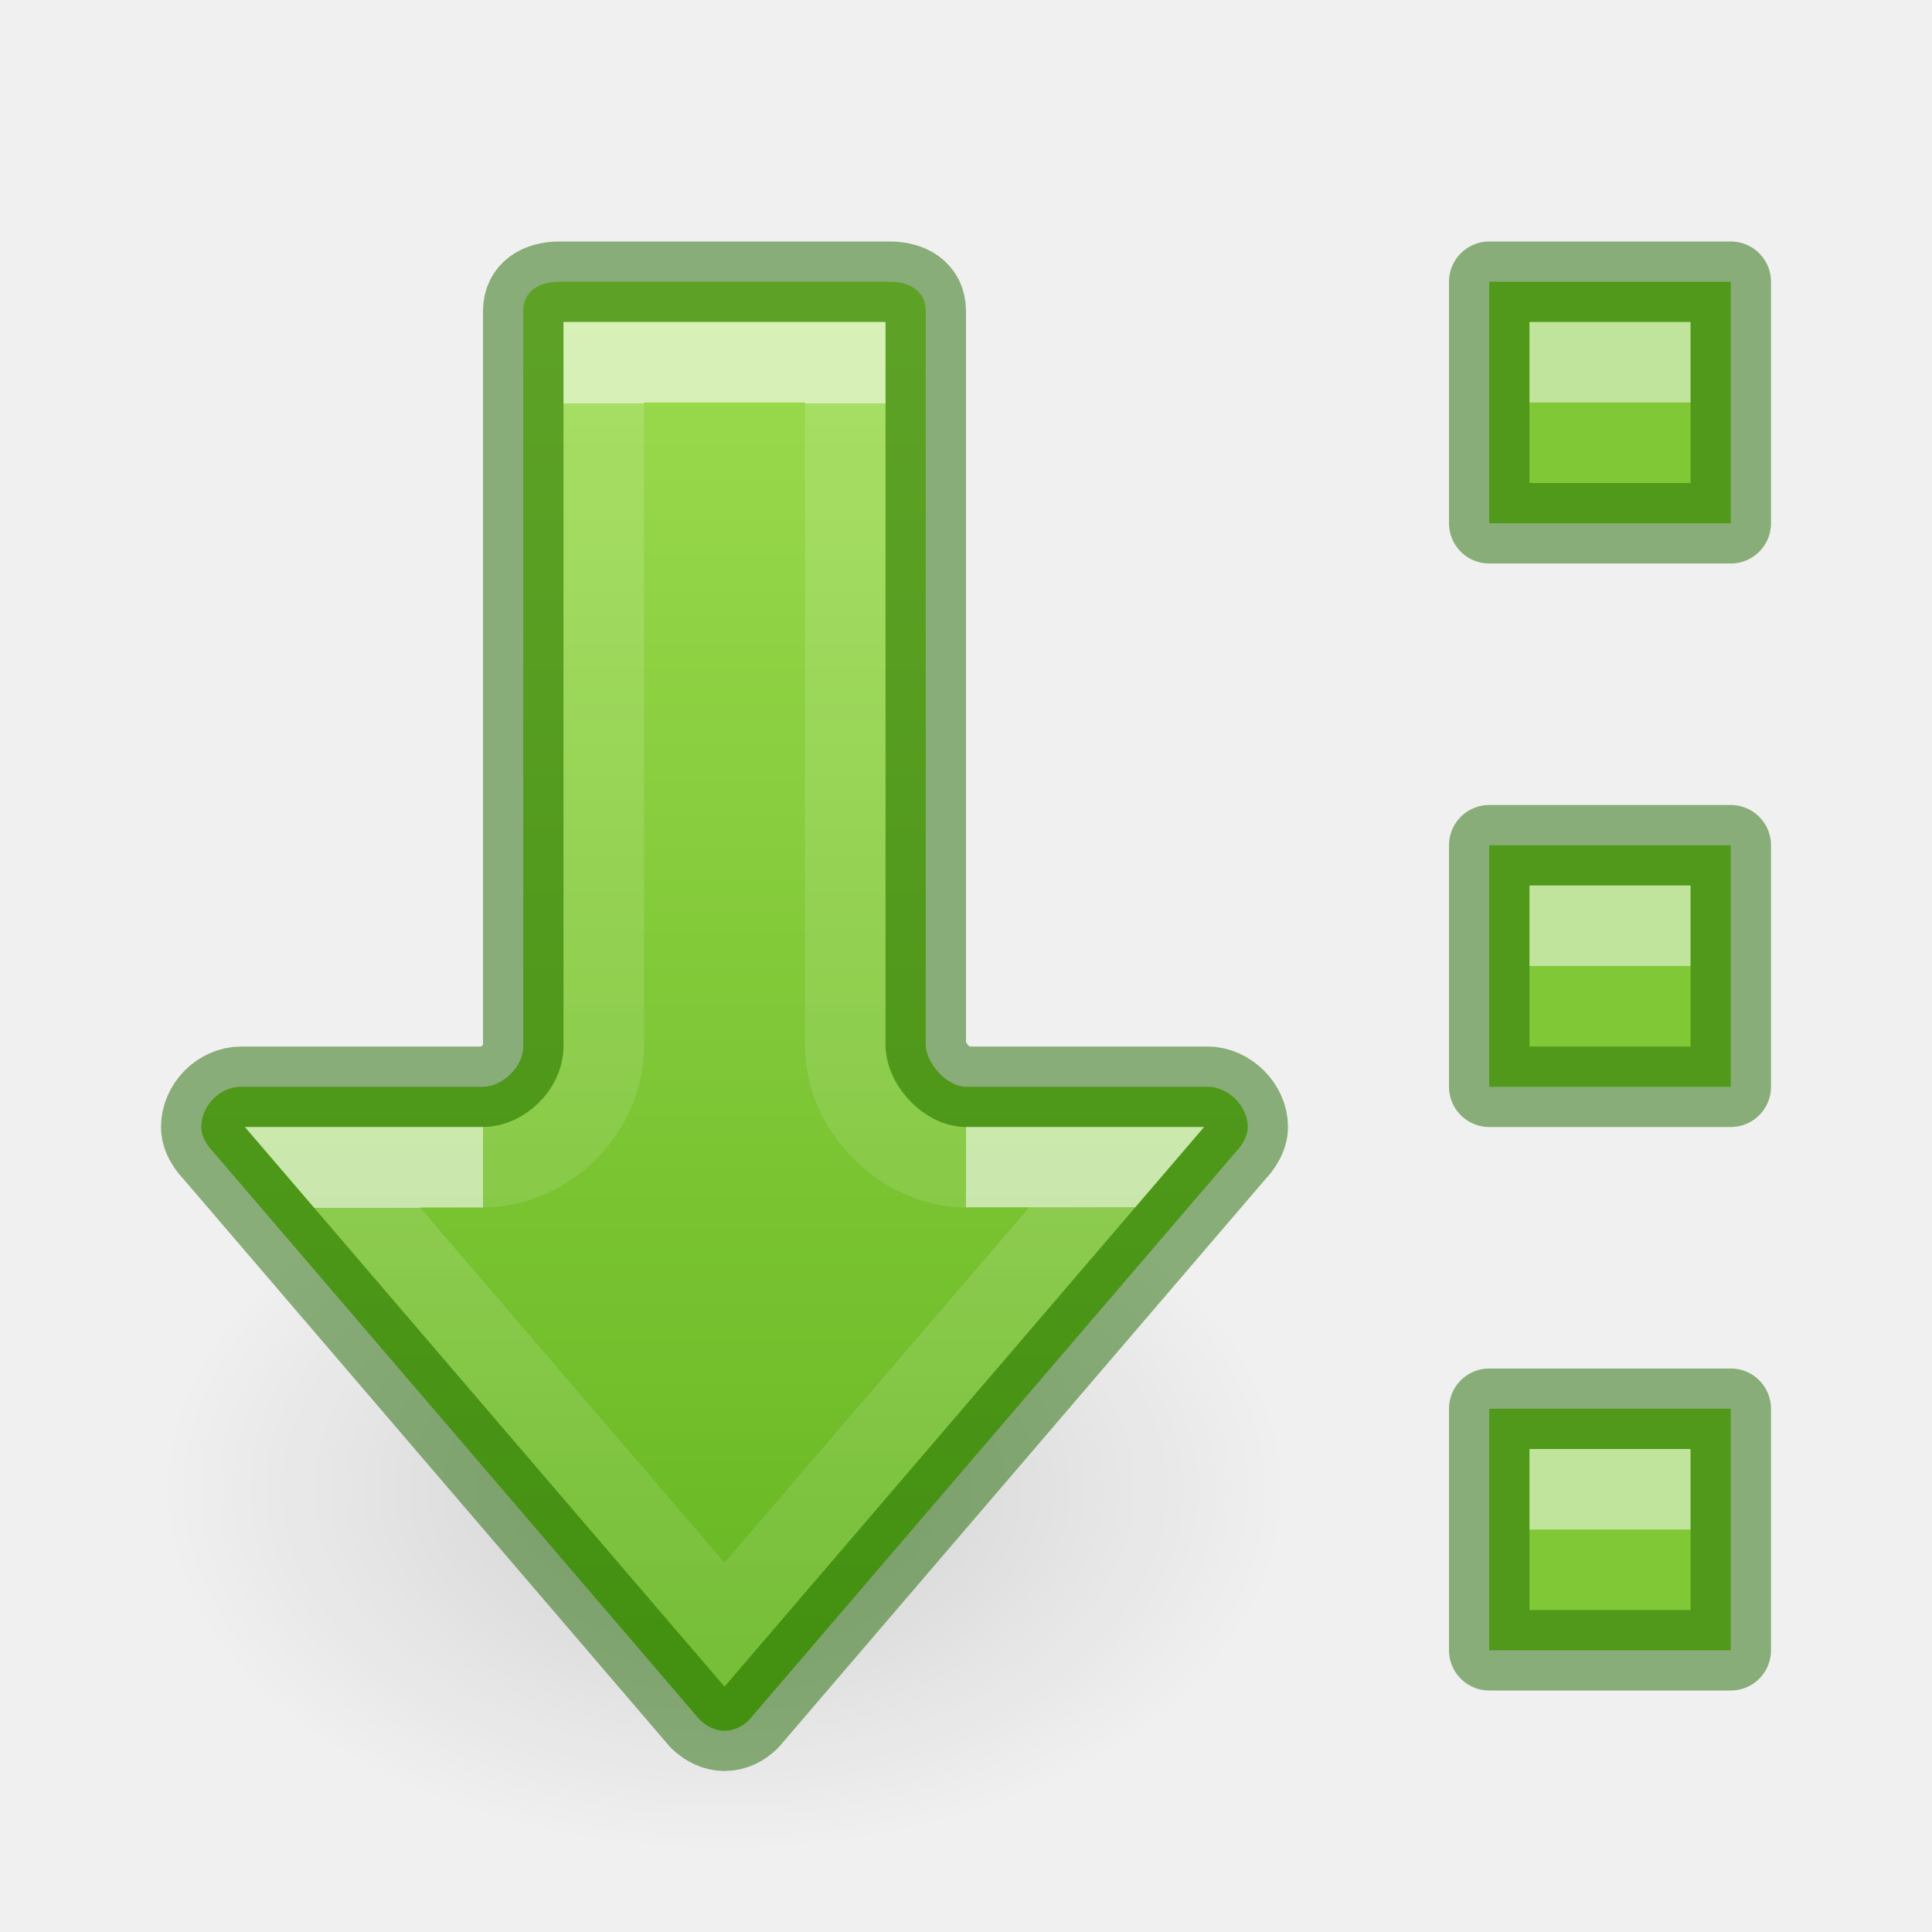
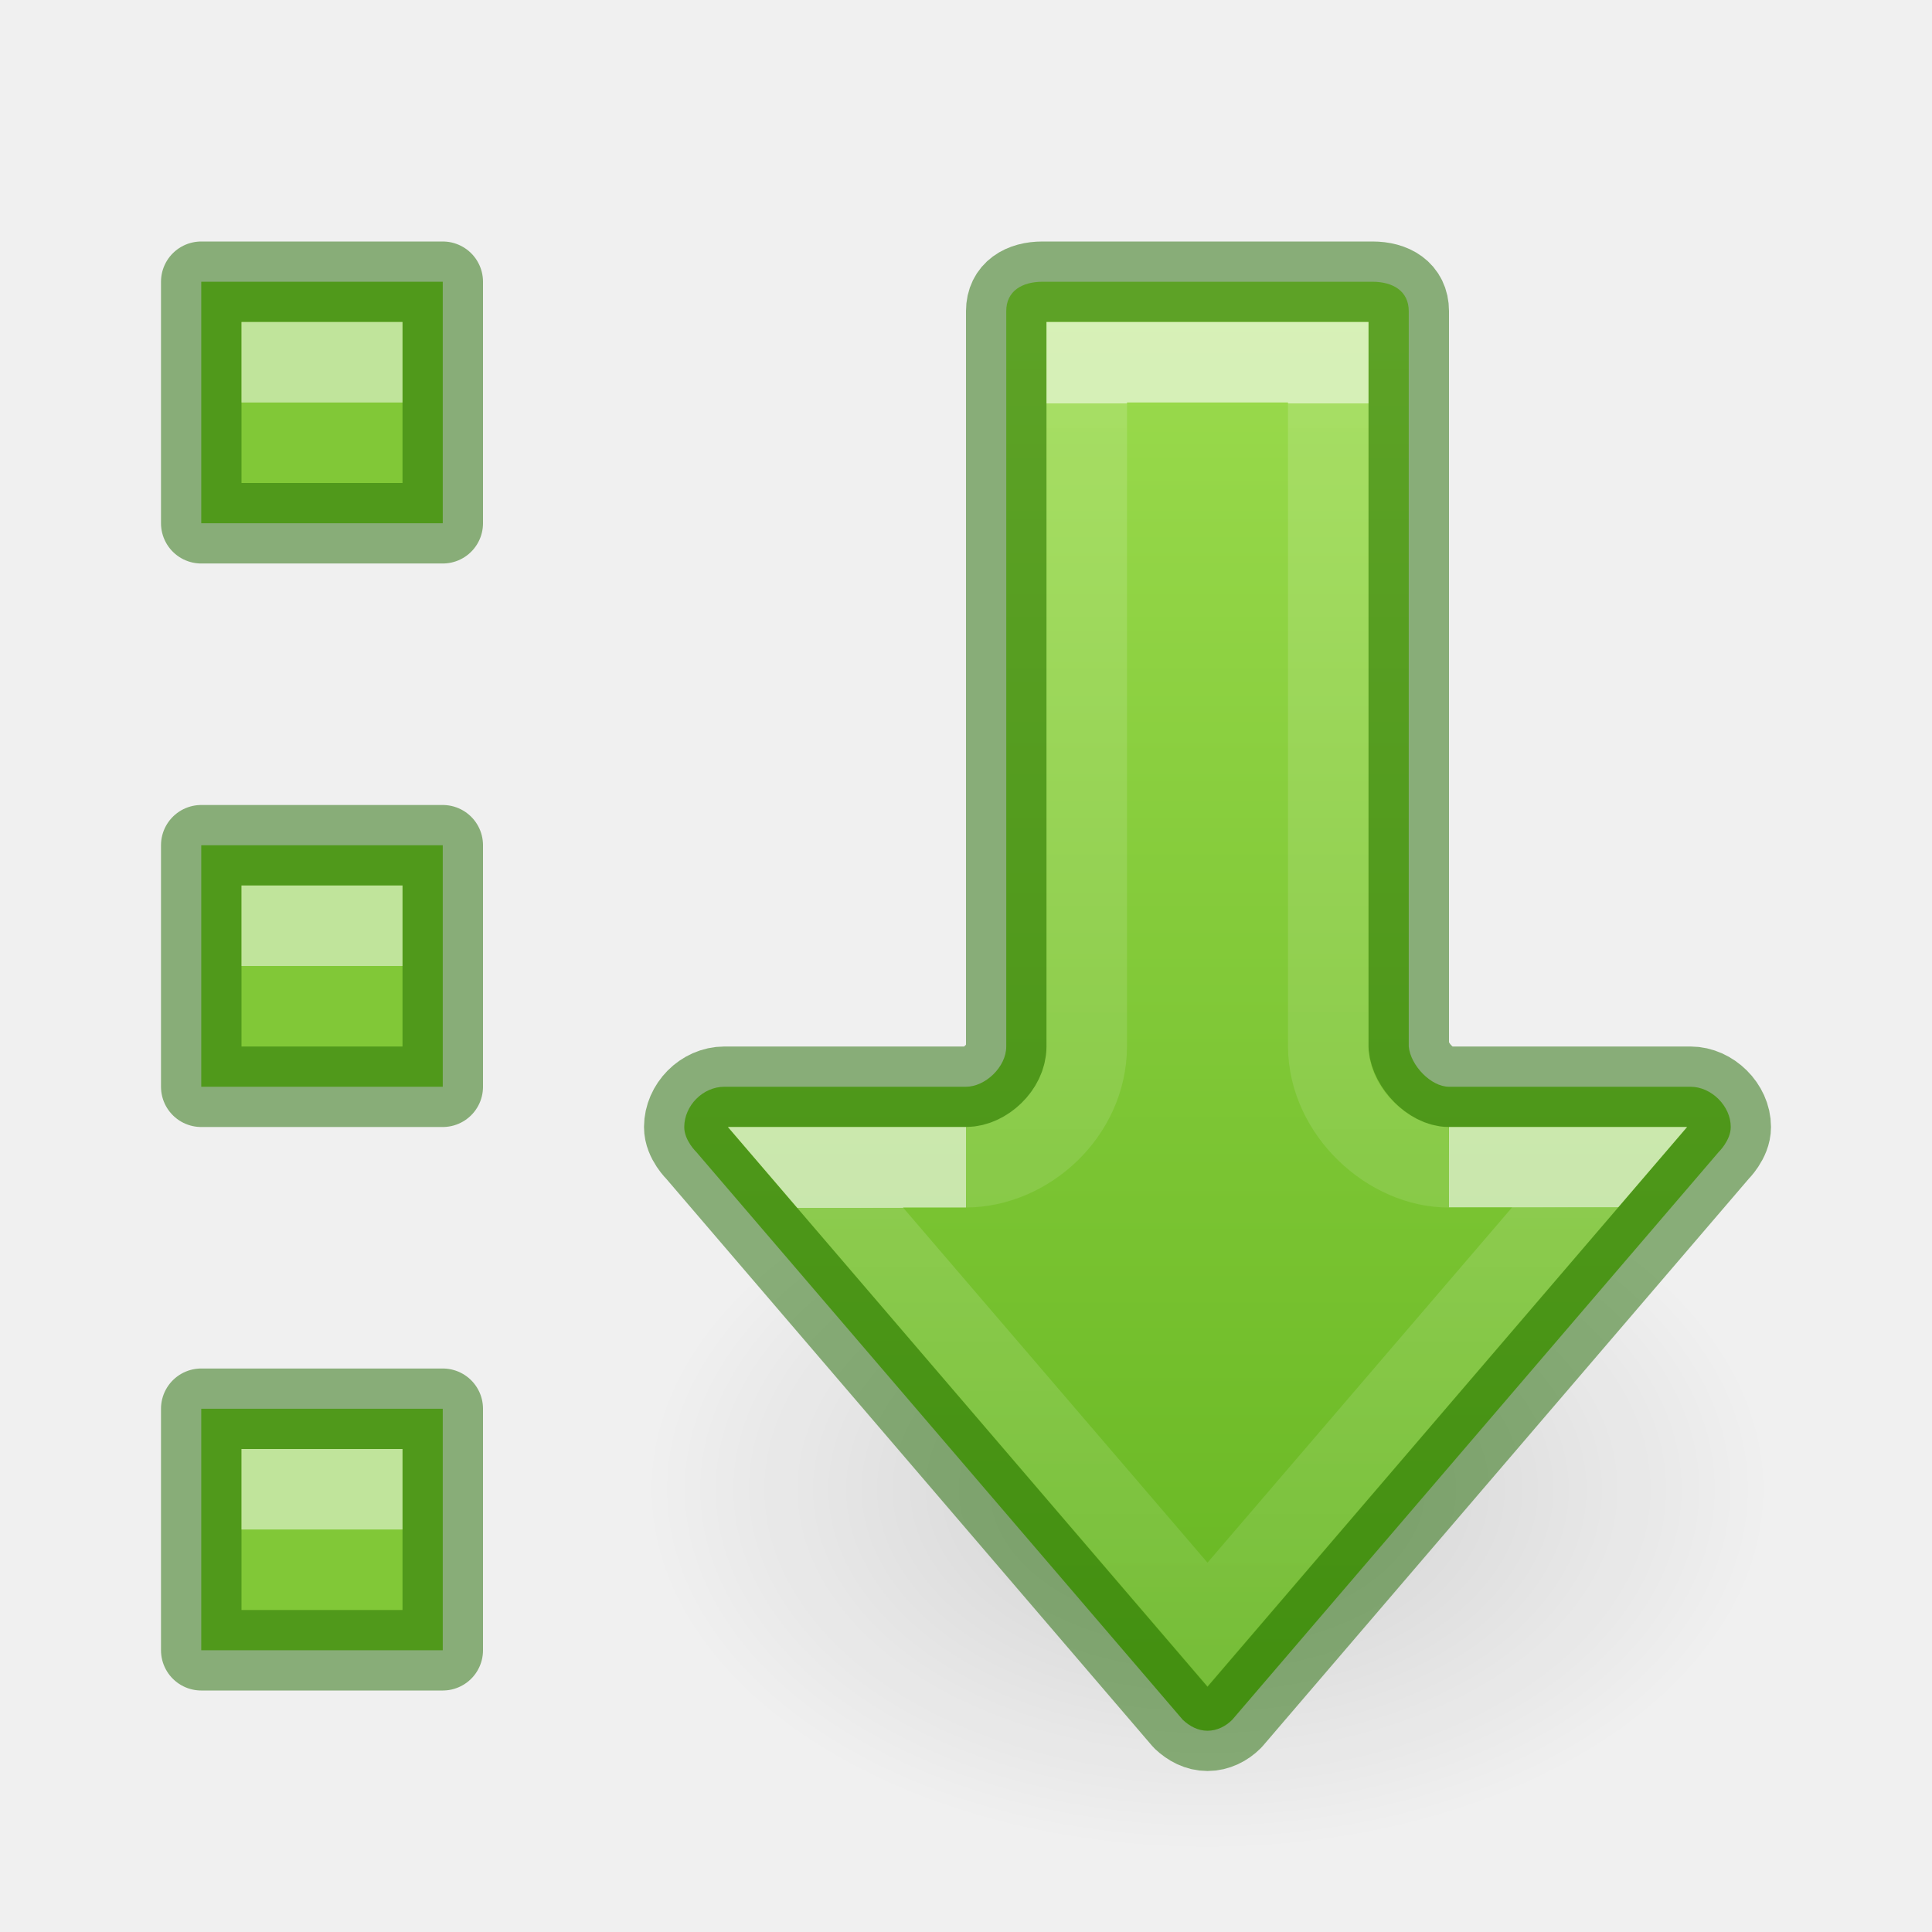
<svg xmlns="http://www.w3.org/2000/svg" xmlns:xlink="http://www.w3.org/1999/xlink" width="24" height="24" id="svg3774" version="1.1">
  <defs id="defs3776">
    <linearGradient id="linearGradient13">
      <stop id="stop8" style="stop-color:#ffffff;stop-opacity:1" offset="0" />
      <stop id="stop11" style="stop-color:#ffffff;stop-opacity:0.235" offset="0" />
      <stop id="stop12" style="stop-color:#ffffff;stop-opacity:0.157" offset="1" />
      <stop id="stop13" style="stop-color:#ffffff;stop-opacity:0.392" offset="1" />
    </linearGradient>
    <linearGradient id="linearGradient4">
      <stop offset="0" style="stop-color:#ffffff;stop-opacity:1" id="stop1" />
      <stop offset="0.001" style="stop-color:#ffffff;stop-opacity:0.235" id="stop2" />
      <stop offset="1" style="stop-color:#ffffff;stop-opacity:0.157" id="stop3" />
      <stop offset="1" style="stop-color:#ffffff;stop-opacity:0.392" id="stop4" />
    </linearGradient>
    <linearGradient id="linearGradient10">
      <stop style="stop-color:#9bdb4d;stop-opacity:1;" offset="0" id="stop9" />
      <stop style="stop-color:#68b723;stop-opacity:1;" offset="1" id="stop10" />
    </linearGradient>
    <linearGradient id="linearGradient8662-7">
      <stop offset="0" style="stop-color:#000000;stop-opacity:1" id="stop8664-0" />
      <stop offset="1" style="stop-color:#000000;stop-opacity:0" id="stop8666-1" />
    </linearGradient>
-     <radialGradient xlink:href="#linearGradient8662-7" id="radialGradient5" gradientUnits="userSpaceOnUse" gradientTransform="matrix(0.4474348,0,0,-0.2876365,-2.112994,28.97726)" cx="24.837" cy="36.421" fx="24.837" fy="36.421" r="15.645" />
-     <linearGradient xlink:href="#linearGradient10" id="linearGradient5" gradientUnits="userSpaceOnUse" gradientTransform="matrix(0,0.8788545,-0.8788545,0,18.5795,2.035339)" x1="2.11" y1="7.473" x2="21.121" y2="7.473" />
-     <linearGradient xlink:href="#linearGradient4" id="linearGradient6" gradientUnits="userSpaceOnUse" gradientTransform="matrix(0,-0.8829315,0.8788545,0,-38.58116,38.26452)" x1="26.356" y1="57.552" x2="19.454" y2="57.556" />
-     <linearGradient xlink:href="#linearGradient13" id="linearGradient7" gradientUnits="userSpaceOnUse" gradientTransform="matrix(0,-0.8829315,0.8788545,0,-38.31406,36.18364)" x1="35.312" y1="53.032" x2="18.961" y2="53.037" />
+     <radialGradient xlink:href="#linearGradient8662-7" id="radialGradient5" gradientUnits="userSpaceOnUse" gradientTransform="matrix(0.4474348,0,0,-0.2876365,3.887013,28.97726)" cx="24.837" cy="36.421" fx="24.837" fy="36.421" r="15.645" />
+     <linearGradient xlink:href="#linearGradient10" id="linearGradient5" gradientUnits="userSpaceOnUse" gradientTransform="matrix(0,0.8788545,-0.8788545,0,24.57951,2.035339)" x1="2.11" y1="7.473" x2="21.121" y2="7.473" />
+     <linearGradient xlink:href="#linearGradient4" id="linearGradient6" gradientUnits="userSpaceOnUse" gradientTransform="matrix(0,-0.8829315,0.8788545,0,-32.58115,38.26452)" x1="26.356" y1="57.552" x2="19.454" y2="57.556" />
+     <linearGradient xlink:href="#linearGradient13" id="linearGradient7" gradientUnits="userSpaceOnUse" gradientTransform="matrix(0,-0.8829315,0.8788545,0,-32.31406,36.18364)" x1="35.312" y1="53.032" x2="18.961" y2="53.037" />
  </defs>
-   <g id="g1" style="display:inline">
+   <g id="g1" style="display:inline" transform="translate(-16)">
    <rect style="fill:#81c837;fill-opacity:1;stroke:#206b00;stroke-width:1;stroke-linecap:round;stroke-linejoin:round;stroke-miterlimit:4;stroke-dasharray:none;stroke-opacity:0.502;paint-order:normal" id="rect856" width="3" height="3" x="18.5" y="3.5" />
    <rect style="display:inline;fill:#81c837;fill-opacity:1;stroke:#206b00;stroke-width:1;stroke-linecap:round;stroke-linejoin:round;stroke-miterlimit:4;stroke-dasharray:none;stroke-opacity:0.502;paint-order:normal" id="rect10630" width="3" height="3" x="18.5" y="10.5" />
    <rect style="display:inline;fill:#81c837;fill-opacity:1;stroke:#206b00;stroke-width:1;stroke-linecap:round;stroke-linejoin:round;stroke-miterlimit:4;stroke-dasharray:none;stroke-opacity:0.502;paint-order:normal" id="rect10632" width="3" height="3" x="18.5" y="17.5" />
    <rect style="display:inline;opacity:0.5;fill:#ffffff;fill-opacity:1;stroke:none;stroke-width:1;stroke-linecap:round;stroke-linejoin:round;stroke-miterlimit:4;stroke-dasharray:none;stroke-opacity:0.502;paint-order:normal" id="rect20652" width="2" height="1" x="19" y="4" />
    <rect style="display:inline;opacity:0.5;fill:#ffffff;fill-opacity:1;stroke:none;stroke-width:1;stroke-linecap:round;stroke-linejoin:round;stroke-miterlimit:4;stroke-dasharray:none;stroke-opacity:0.502;paint-order:normal" id="rect20654" width="2" height="1" x="19" y="11" />
    <rect style="display:inline;opacity:0.5;fill:#ffffff;fill-opacity:1;stroke:none;stroke-width:1;stroke-linecap:round;stroke-linejoin:round;stroke-miterlimit:4;stroke-dasharray:none;stroke-opacity:0.502;paint-order:normal" id="rect20656" width="2" height="1" x="19" y="18" />
  </g>
-   <path style="display:inline;overflow:visible;visibility:visible;opacity:0.14;fill:url(#radialGradient5);fill-opacity:1;fill-rule:evenodd;stroke:none;stroke-width:1;stroke-dasharray:none;marker:none" id="path3501-0" d="m 16,18.501 a 7,4.5 0 1 0 -14,0 7,4.5 0 0 0 14,0 z" />
-   <path d="m 15.5,14 c 0.001,0.165 -0.151,0.312 -0.151,0.312 L 9.307,21.364 C 9.227,21.444 9.119,21.5 9,21.5 8.882,21.5 8.778,21.444 8.693,21.364 L 2.651,14.312 C 2.651,14.312 2.499,14.167 2.5,14 2.501,13.737 2.729,13.5 3,13.5 H 6 C 6.238,13.5 6.5,13.256 6.5,13 V 3.865 C 6.5,3.614 6.699,3.5 6.95,3.5 h 4.1 c 0.251,0 0.45,0.114 0.45,0.365 V 13 c 0.022,0.235 0.276,0.5 0.5,0.5 h 3 c 0.258,0 0.501,0.239 0.5,0.5 z" style="font-variation-settings:normal;display:inline;opacity:1;fill:url(#linearGradient5);fill-opacity:1;stroke:#206b00;stroke-width:1;stroke-linecap:round;stroke-linejoin:round;stroke-miterlimit:4;stroke-dasharray:none;stroke-dashoffset:0;stroke-opacity:0.502;stop-color:#000000" id="path9" />
-   <path d="M 6,14.5 H 4.13 L 9,20.18 13.87,14.5 h -1.87" style="font-variation-settings:normal;display:inline;opacity:0.6;fill:none;fill-opacity:1;stroke:url(#linearGradient6);stroke-width:1;stroke-linecap:butt;stroke-linejoin:miter;stroke-miterlimit:4;stroke-dasharray:none;stroke-dashoffset:0;stroke-opacity:1;marker:none;marker-start:none;marker-mid:none;marker-end:none;stop-color:#000000" id="path873-5-5-2" />
-   <path d="m 12,14.5 c -0.734,0.006 -1.495,-0.679 -1.5,-1.5 l 4.4e-5,-8.5 H 7.5 V 13 c -0.004,0.838 -0.741,1.497 -1.5,1.5" style="font-variation-settings:normal;display:inline;opacity:0.6;fill:none;fill-opacity:1;stroke:url(#linearGradient7);stroke-width:1;stroke-linecap:butt;stroke-linejoin:miter;stroke-miterlimit:4;stroke-dasharray:none;stroke-dashoffset:0;stroke-opacity:1;marker:none;marker-start:none;marker-mid:none;marker-end:none;stop-color:#000000" id="path873-5-5-2-6" />
+   <path style="display:inline;overflow:visible;visibility:visible;opacity:0.14;fill:url(#radialGradient5);fill-opacity:1;fill-rule:evenodd;stroke:none;stroke-width:1;stroke-dasharray:none;marker:none" id="path3501-0" d="m 22,18.501 a 7,4.5 0 1 0 -14,0 7,4.5 0 0 0 14,0 z" />
+   <path d="m 21.5,14 c 0.001,0.165 -0.151,0.312 -0.151,0.312 l -6.042,7.052 c -0.08,0.08 -0.188,0.136 -0.307,0.136 -0.118,0 -0.222,-0.056 -0.307,-0.136 L 8.651,14.312 c 0,0 -0.152,-0.145 -0.151,-0.312 0.001,-0.263 0.229,-0.5 0.5,-0.5 h 3 c 0.238,1.67e-4 0.5,-0.244 0.5,-0.5 V 3.865 c 0,-0.251 0.199,-0.365 0.45,-0.365 h 4.1 c 0.251,0 0.45,0.114 0.45,0.365 V 13 c 0.022,0.235 0.276,0.5 0.5,0.5 h 3 c 0.258,0 0.501,0.239 0.5,0.5 z" style="font-variation-settings:normal;display:inline;opacity:1;fill:url(#linearGradient5);fill-opacity:1;stroke:#206b00;stroke-width:1;stroke-linecap:round;stroke-linejoin:round;stroke-miterlimit:4;stroke-dasharray:none;stroke-dashoffset:0;stroke-opacity:0.502;stop-color:#000000" id="path9" />
+   <path d="m 12,14.5 h -1.87 l 4.87,5.68 4.87,-5.68 h -1.87" style="font-variation-settings:normal;display:inline;opacity:0.6;fill:none;fill-opacity:1;stroke:url(#linearGradient6);stroke-width:1;stroke-linecap:butt;stroke-linejoin:miter;stroke-miterlimit:4;stroke-dasharray:none;stroke-dashoffset:0;stroke-opacity:1;marker:none;marker-start:none;marker-mid:none;marker-end:none;stop-color:#000000" id="path873-5-5-2" />
+   <path d="m 18,14.5 c -0.734,0.006 -1.495,-0.679 -1.5,-1.5 l 4.4e-5,-8.5 H 13.5 V 13 c -0.004,0.838 -0.741,1.497 -1.5,1.5" style="font-variation-settings:normal;display:inline;opacity:0.6;fill:none;fill-opacity:1;stroke:url(#linearGradient7);stroke-width:1;stroke-linecap:butt;stroke-linejoin:miter;stroke-miterlimit:4;stroke-dasharray:none;stroke-dashoffset:0;stroke-opacity:1;marker:none;marker-start:none;marker-mid:none;marker-end:none;stop-color:#000000" id="path873-5-5-2-6" />
</svg>
